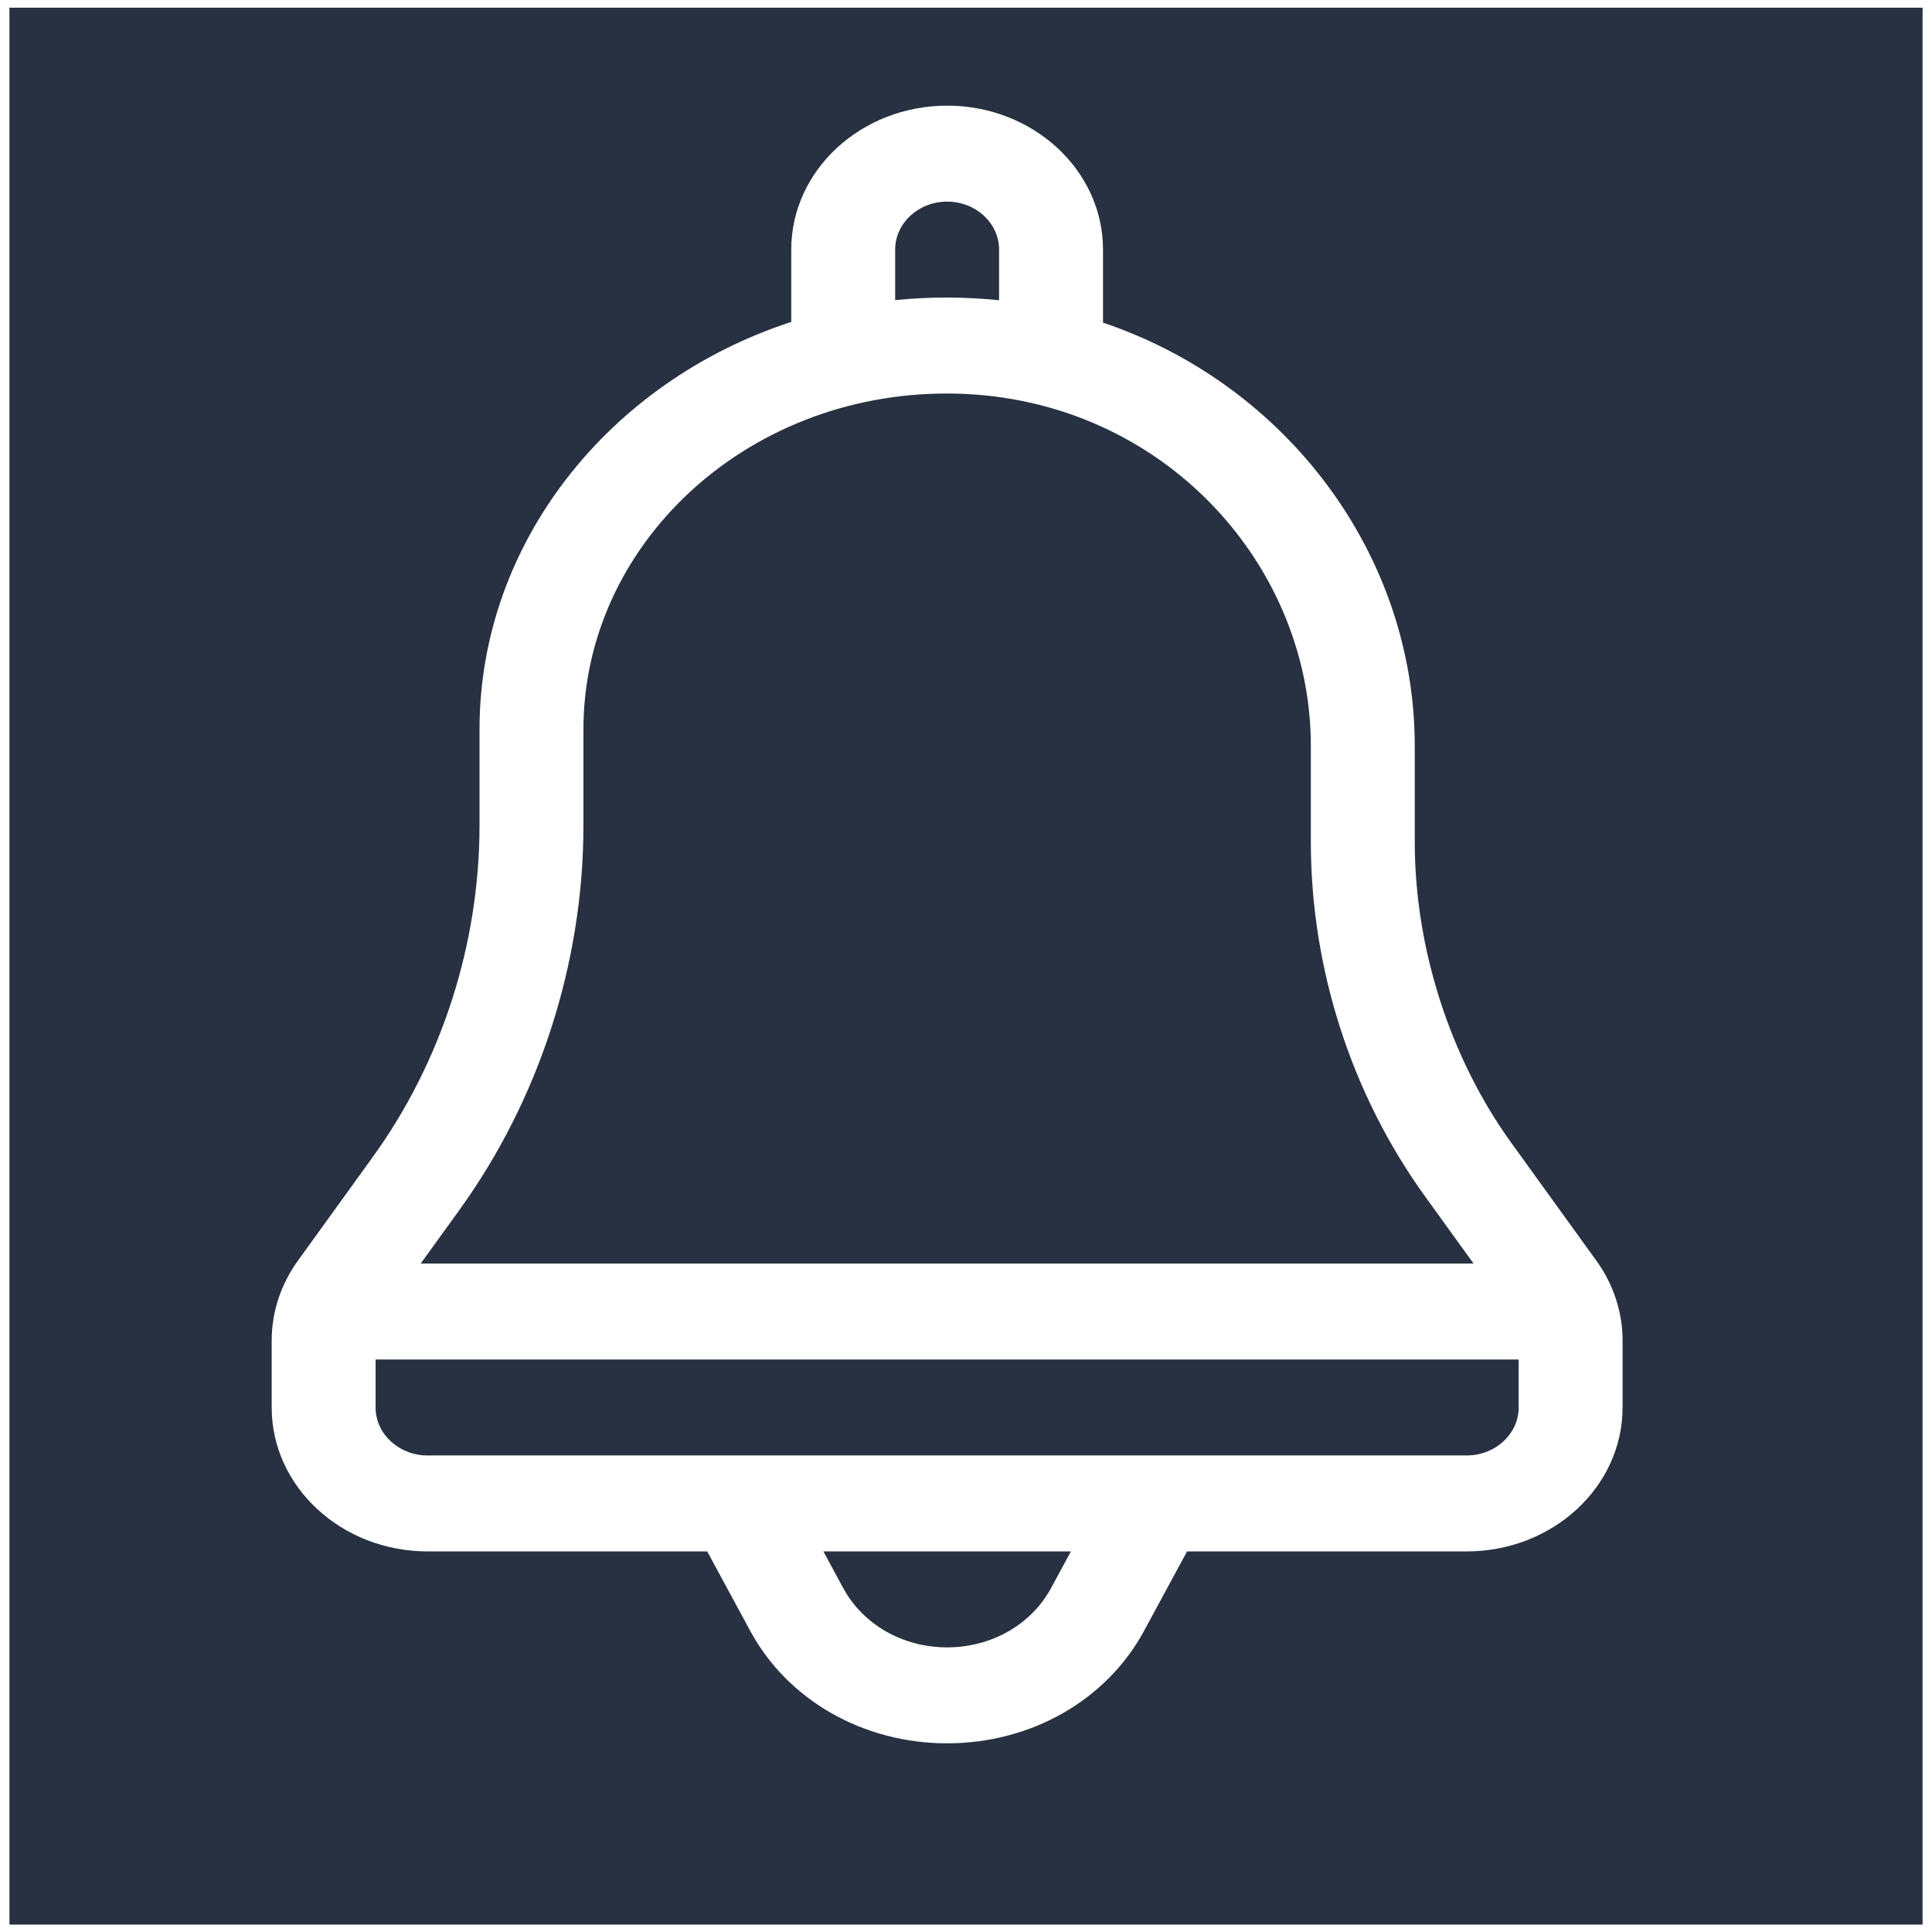
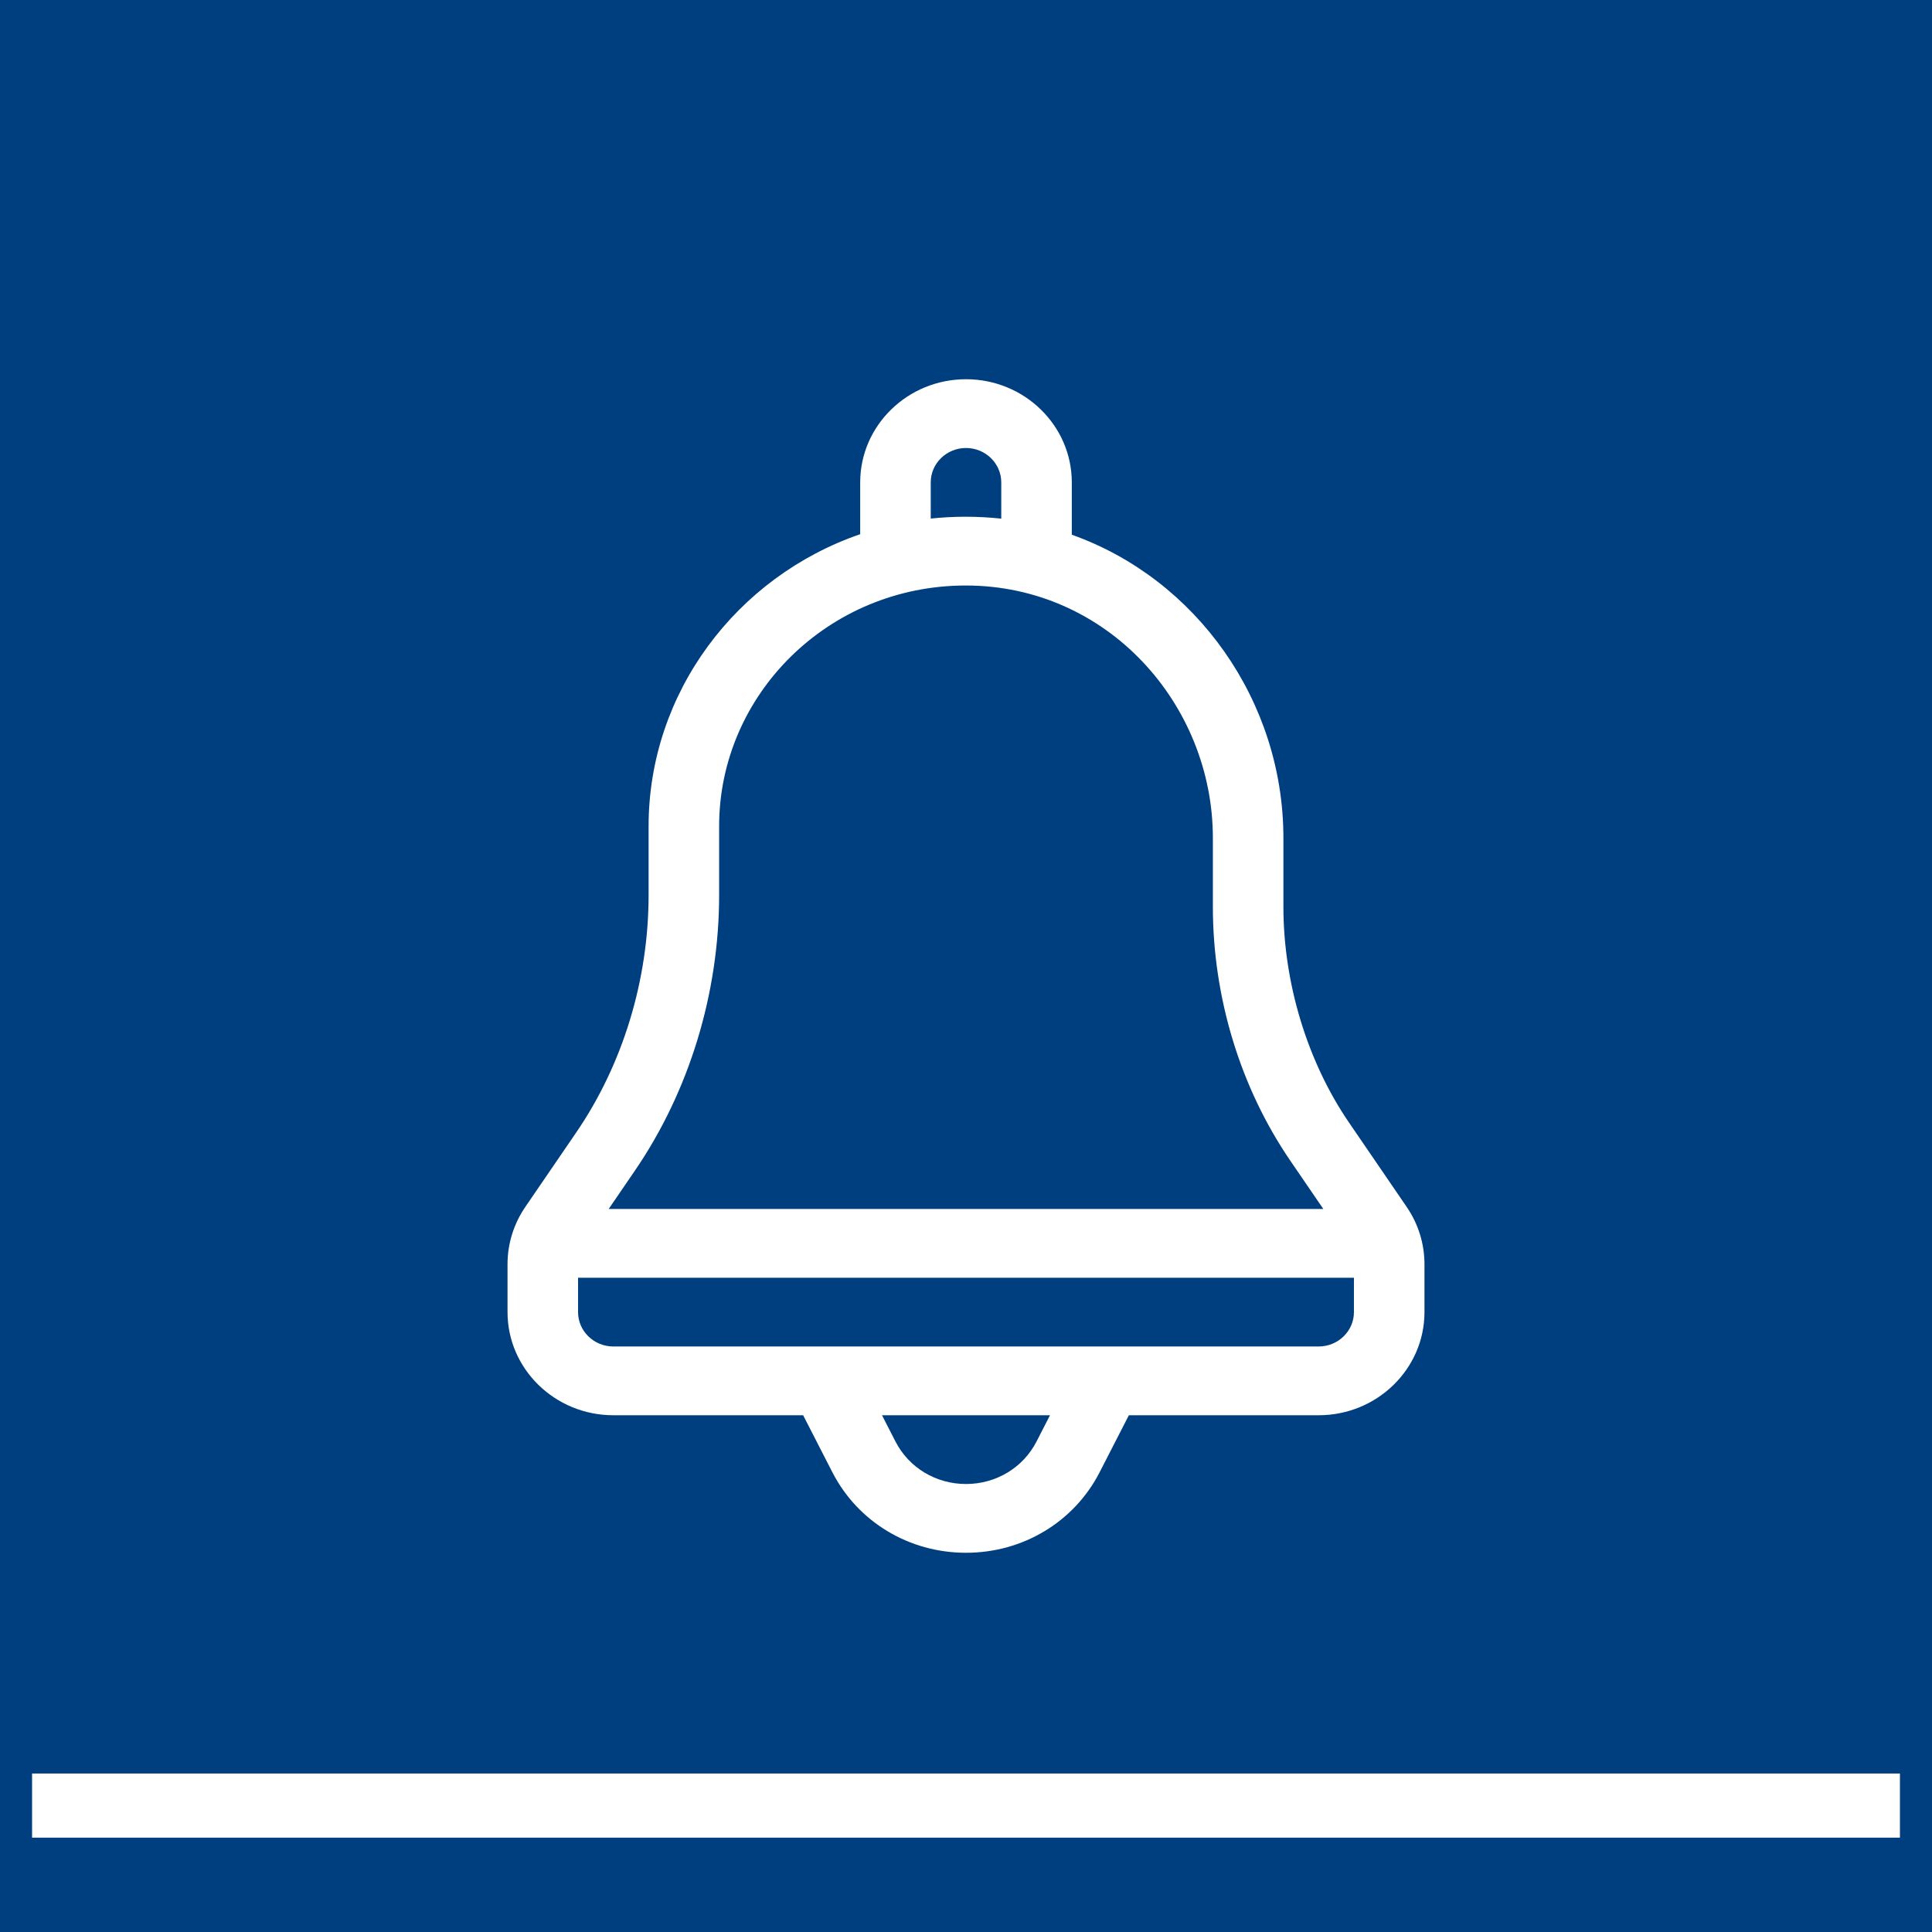
<svg xmlns="http://www.w3.org/2000/svg" width="512" height="512">
  <g>
-     <rect x="-1" y="-1" width="514" height="514" id="canvas_background" fill="none" />
+     <rect fill="#003f7f" id="canvas_background" height="514" width="514" y="-1" x="-1" />
  </g>
  <g>
-     <rect fill="#ffffff" stroke-width="NaN" stroke-opacity="null" x="-3.5" y="-0.962" width="518" height="515" id="svg_2" stroke="null" />
-     <rect fill="#273141" stroke-width="null" stroke-opacity="null" x="2.5" y="2.037" width="507" height="508" id="svg_3" stroke="null" />
-     <path stroke="null" fill="#ffffff" d="m251,28c-22.777,0 -41.308,17.112 -41.308,38.145l0,19.165c-48.393,15.771 -82.615,58.7 -82.615,107.983l0,25.436c0,31.406 -10.029,62.591 -28.238,87.812l-19.901,27.565c-4.371,6.053 -6.938,13.374 -6.938,21.158l0,17.731c0,21.032 18.531,38.145 41.308,38.145l74.106,0l11.417,21.085c9.943,18.364 29.934,29.774 52.169,29.774s42.226,-11.41 52.169,-29.774l11.417,-21.085l74.106,0c22.777,0 41.308,-17.112 41.308,-38.145l0,-17.731c0,-7.443 -2.363,-14.821 -6.938,-21.158l-22.526,-31.201c-16.276,-22.546 -25.613,-51.634 -25.613,-79.806l0,-25.436c0,-50.72 -34.018,-95.788 -82.615,-112.162l0,-19.357c0,-21.032 -18.531,-38.145 -41.308,-38.145zm-13.769,38.145c0,-7.01 6.178,-12.715 13.769,-12.715s13.769,5.705 13.769,12.715l0,13.414c-9.395,-0.95 -18.617,-0.92 -27.538,-0.026l0,-13.387zm41.308,354.711c-5.25,9.692 -15.802,15.715 -27.538,15.715s-22.289,-6.023 -27.538,-15.715l-5.26,-9.715l65.597,0l-5.26,9.715zm110.154,-35.145l-275.385,0c-7.591,0 -13.769,-5.705 -13.769,-12.715l0,-12.715l302.923,0l0,12.715c0,7.01 -6.178,12.715 -13.769,12.715zm-41.308,-188.047l0,25.436c0,33.552 10.739,66.905 30.239,93.911l12.88,17.841l-279.006,0l10.255,-14.205c21.192,-29.35 32.863,-65.548 32.863,-101.917l0,-25.436c0,-48.591 42.613,-89.007 96.288,-89.007c55.385,0 96.481,44.005 96.481,93.378zm0,0" id="svg_1" />
+     <path stroke="null" fill="#ffffff" id="svg_1" d="m256,100.5c-15.46,0 -28.038,12.262 -28.038,27.334l0,13.733c-32.848,11.301 -56.077,42.064 -56.077,77.38l0,18.227c0,22.505 -6.808,44.852 -19.167,62.925l-13.508,19.753c-2.967,4.337 -4.71,9.584 -4.71,15.162l0,12.706c0,15.072 12.578,27.334 28.038,27.334l50.301,0l7.75,15.11c6.749,13.159 20.318,21.336 35.411,21.336s28.662,-8.176 35.411,-21.336l7.75,-15.11l50.301,0c15.46,0 28.038,-12.262 28.038,-27.334l0,-12.706c0,-5.334 -1.604,-10.62 -4.71,-15.162l-15.29,-22.358c-11.047,-16.156 -17.385,-37.001 -17.385,-57.188l0,-18.227c0,-36.346 -23.09,-68.641 -56.077,-80.374l0,-13.871c0,-15.072 -12.578,-27.334 -28.038,-27.334zm-9.346,27.334c0,-5.023 4.194,-9.111 9.346,-9.111s9.346,4.088 9.346,9.111l0,9.612c-6.377,-0.681 -12.637,-0.66 -18.692,-0.019l0,-9.593zm28.038,254.182c-3.563,6.945 -10.726,11.261 -18.692,11.261s-15.129,-4.316 -18.692,-11.261l-3.571,-6.962l44.526,0l-3.571,6.962l0,0zm74.769,-25.184l-186.923,0c-5.153,0 -9.346,-4.088 -9.346,-9.111l0,-9.111l205.615,0l0,9.111c0,5.023 -4.194,9.111 -9.346,9.111zm-28.038,-134.753l0,18.227c0,24.043 7.29,47.944 20.525,67.296l8.743,12.784l-189.381,0l6.961,-10.179c14.384,-21.032 22.307,-46.971 22.307,-73.033l0,-18.227c0,-34.82 28.924,-63.782 65.357,-63.782c37.594,0 65.489,31.534 65.489,66.914zm0,0" />
+     <rect fill="#ffffff" stroke-width="null" stroke-opacity="null" x="8.5" y="470" width="495" height="17" id="svg_4" stroke="null" />
  </g>
</svg>
